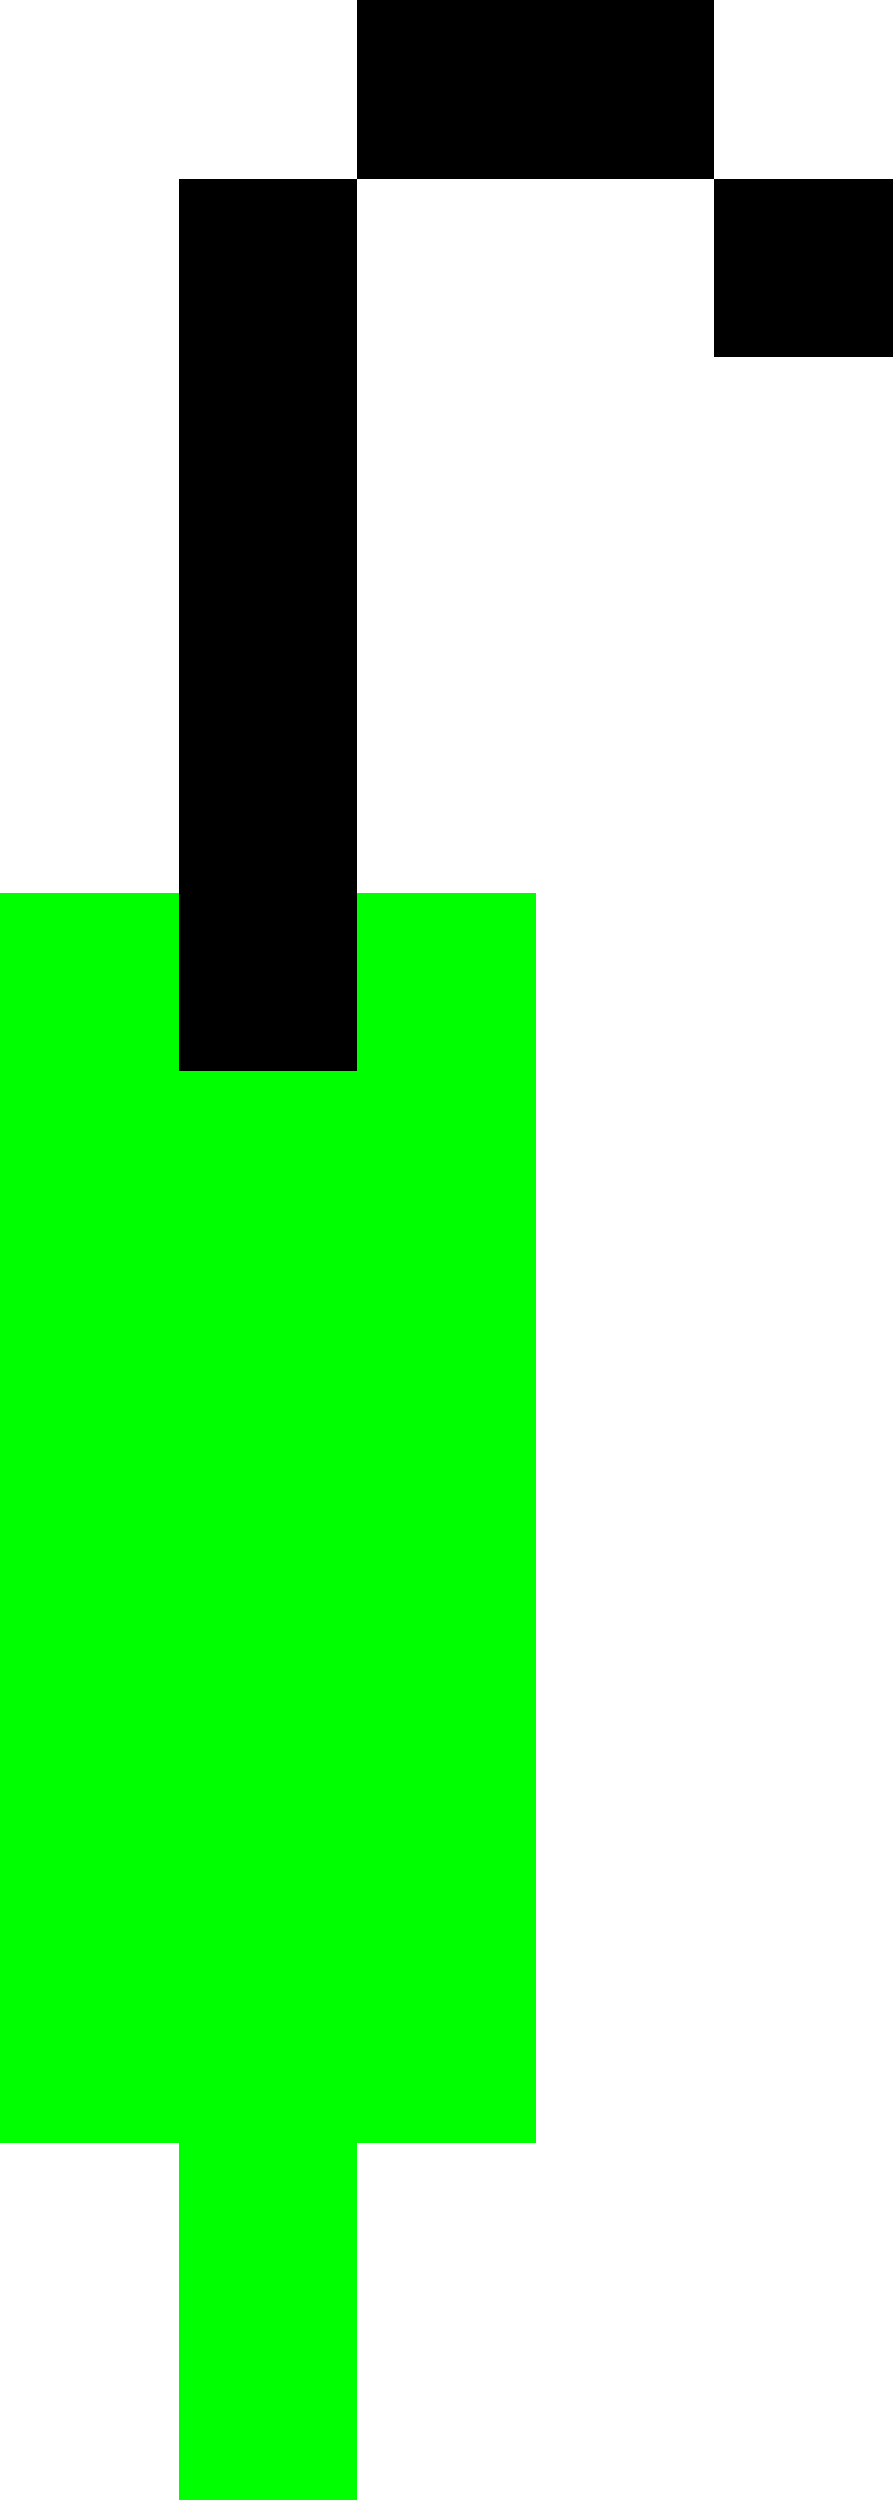
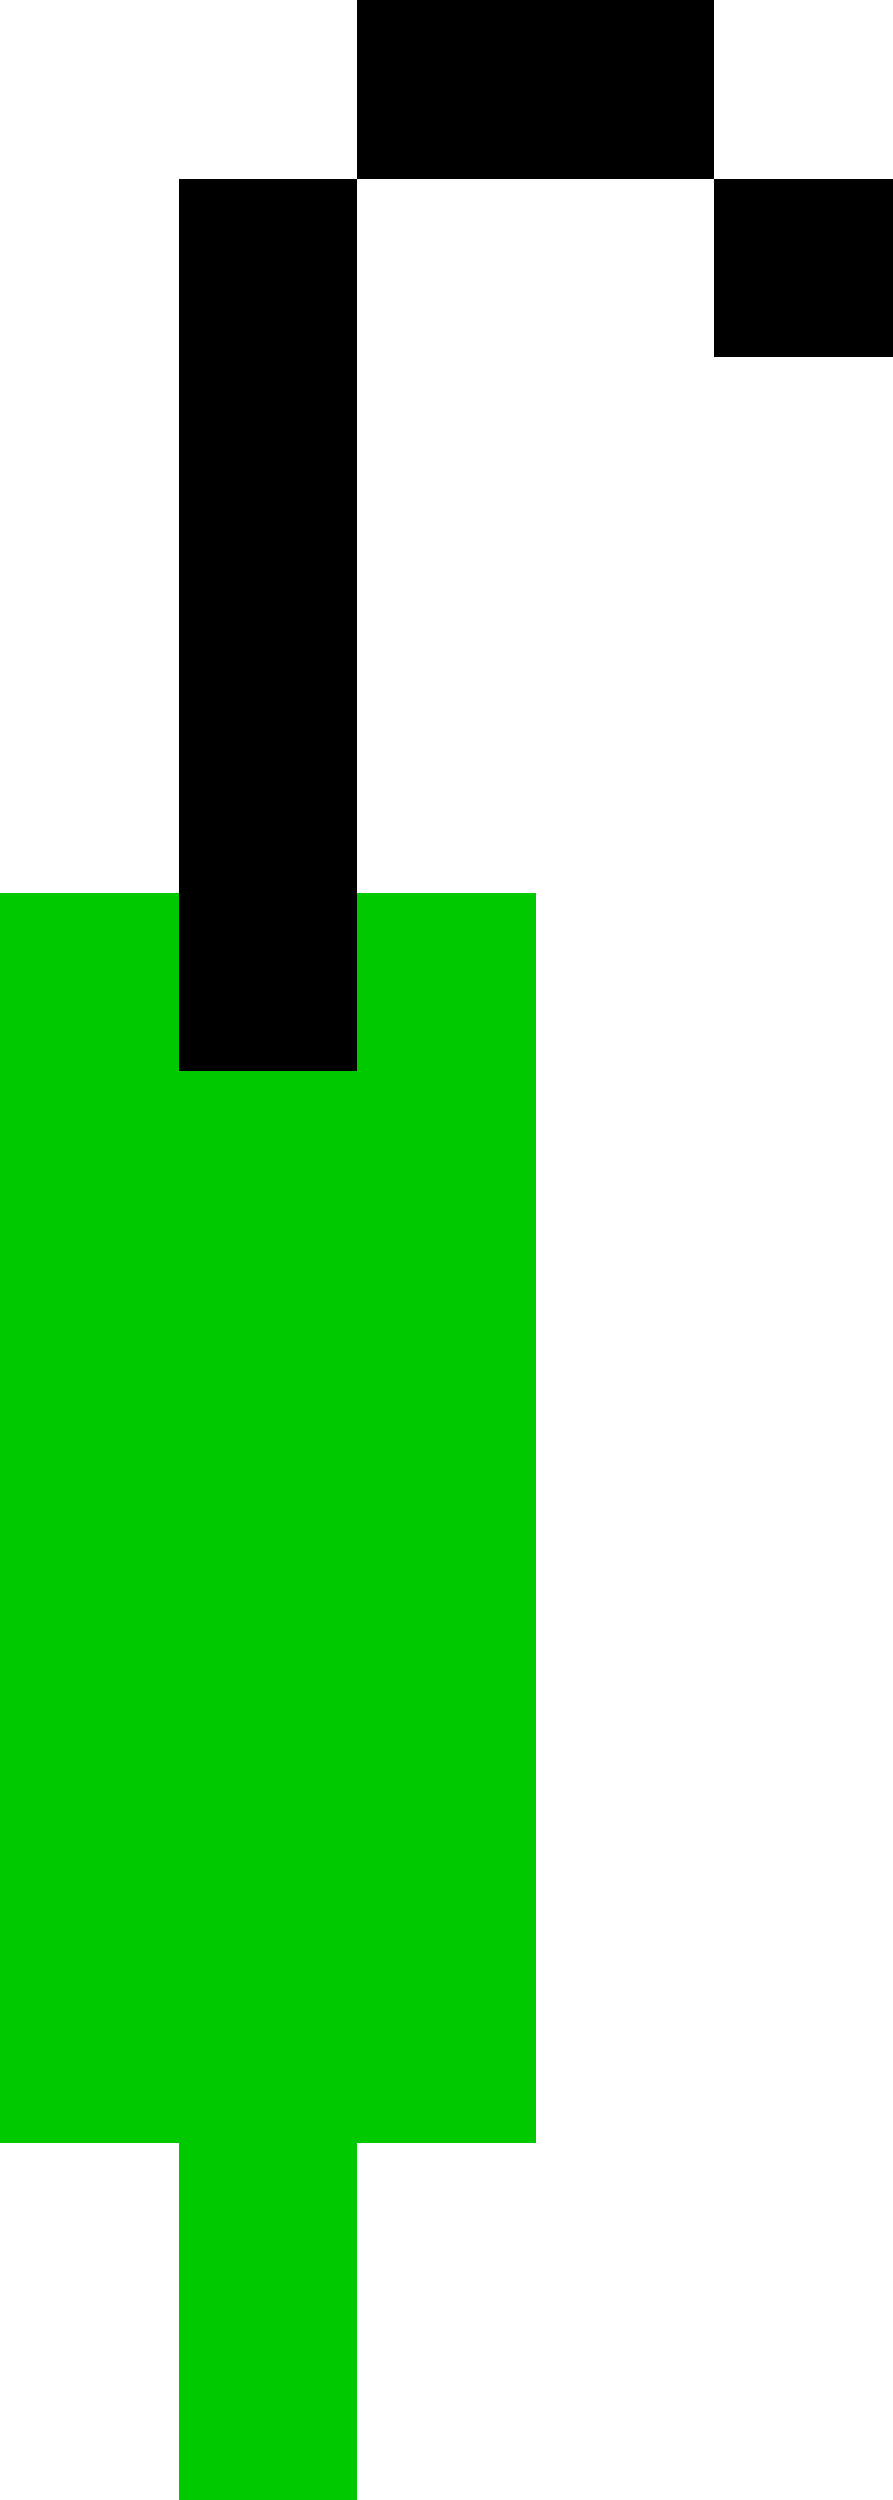
<svg xmlns="http://www.w3.org/2000/svg" width="50" height="140" viewBox="0 0 13.229 37.042" version="1.1" id="svg5" shape-rendering="crispEdges">
  <defs id="defs2" />
-   <path id="rect36911" style="fill:#00ff00;fill-opacity:1;fill-rule:evenodd;stroke-width:0.265" d="M 0,13.229 V 31.75 h 2.646 v 5.292 H 5.292 V 31.75 H 7.937 V 13.229 Z" />
+   <path id="rect36911" style="fill:#00c900;fill-opacity:1;fill-rule:evenodd;stroke-width:0.265" d="M 0,13.229 V 31.75 h 2.646 v 5.292 H 5.292 V 31.75 H 7.937 V 13.229 Z" />
  <path id="rect36883" style="fill:#000000;fill-opacity:1;fill-rule:evenodd;stroke-width:0.265" d="M 5.292,0 V 2.646 H 10.583 V 0 Z m 5.292,2.646 v 2.646 h 2.646 V 2.646 Z m -5.292,0 H 2.646 V 15.875 h 2.646 z" />
</svg>
